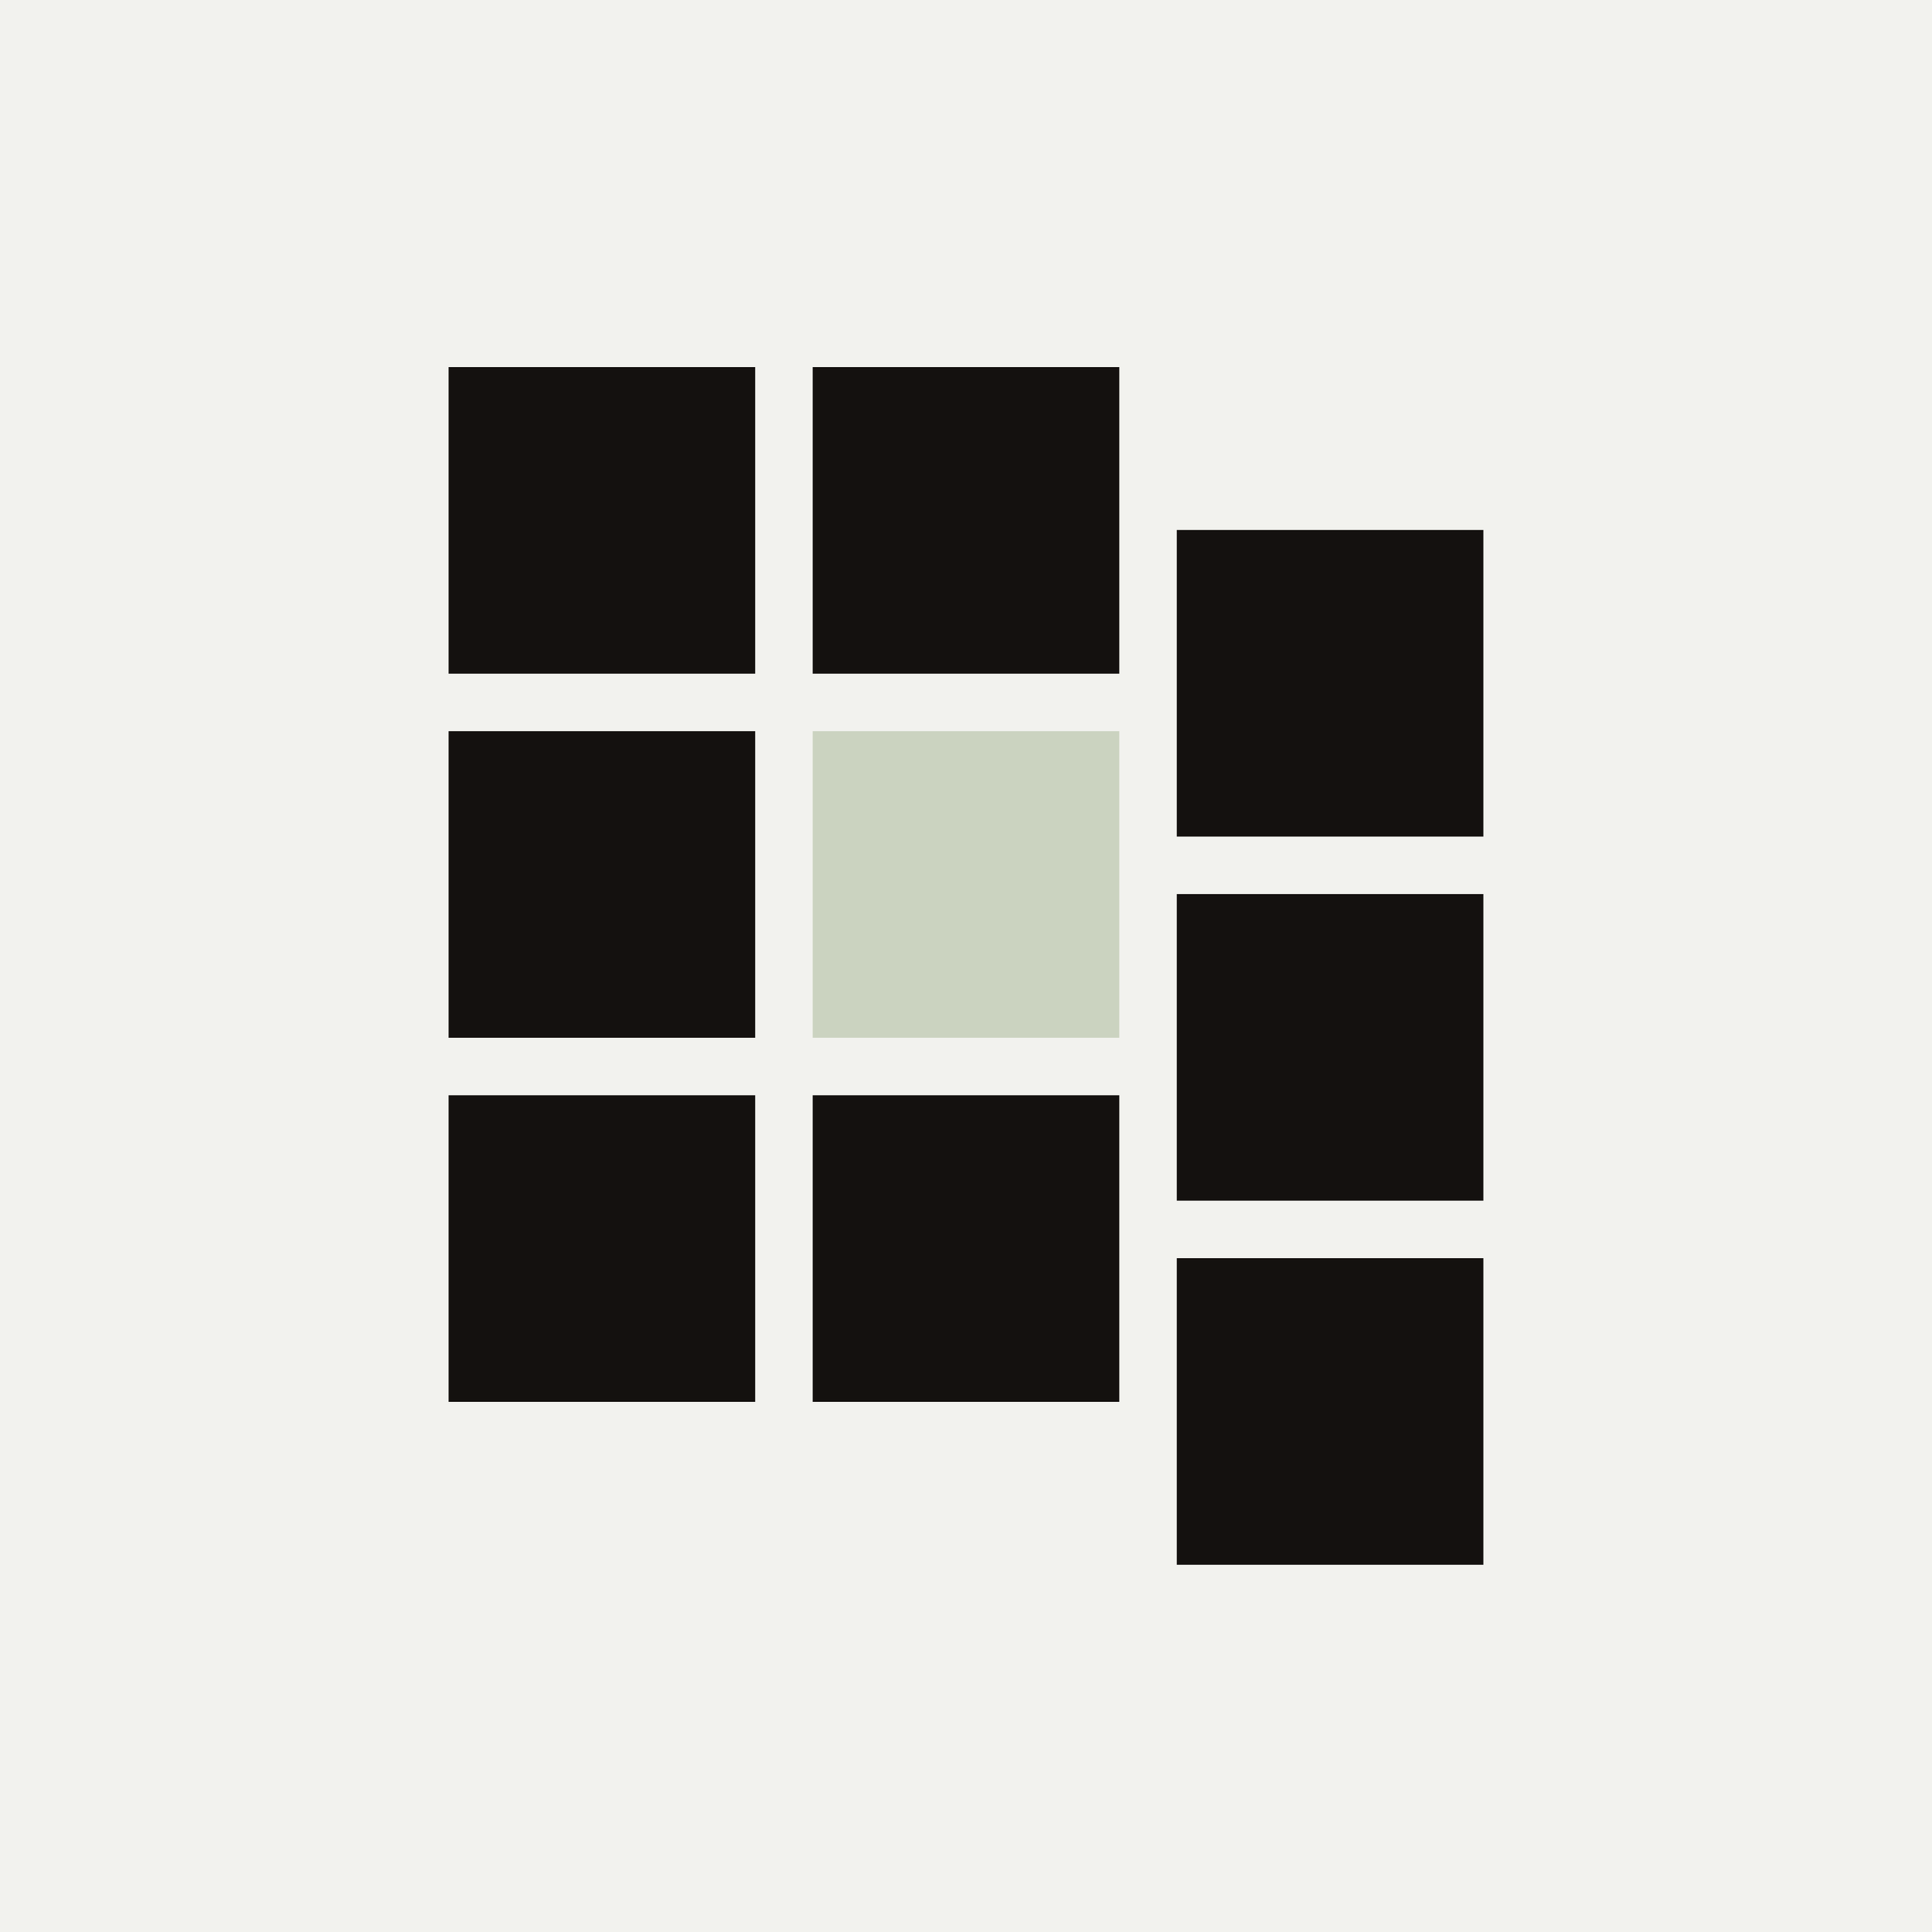
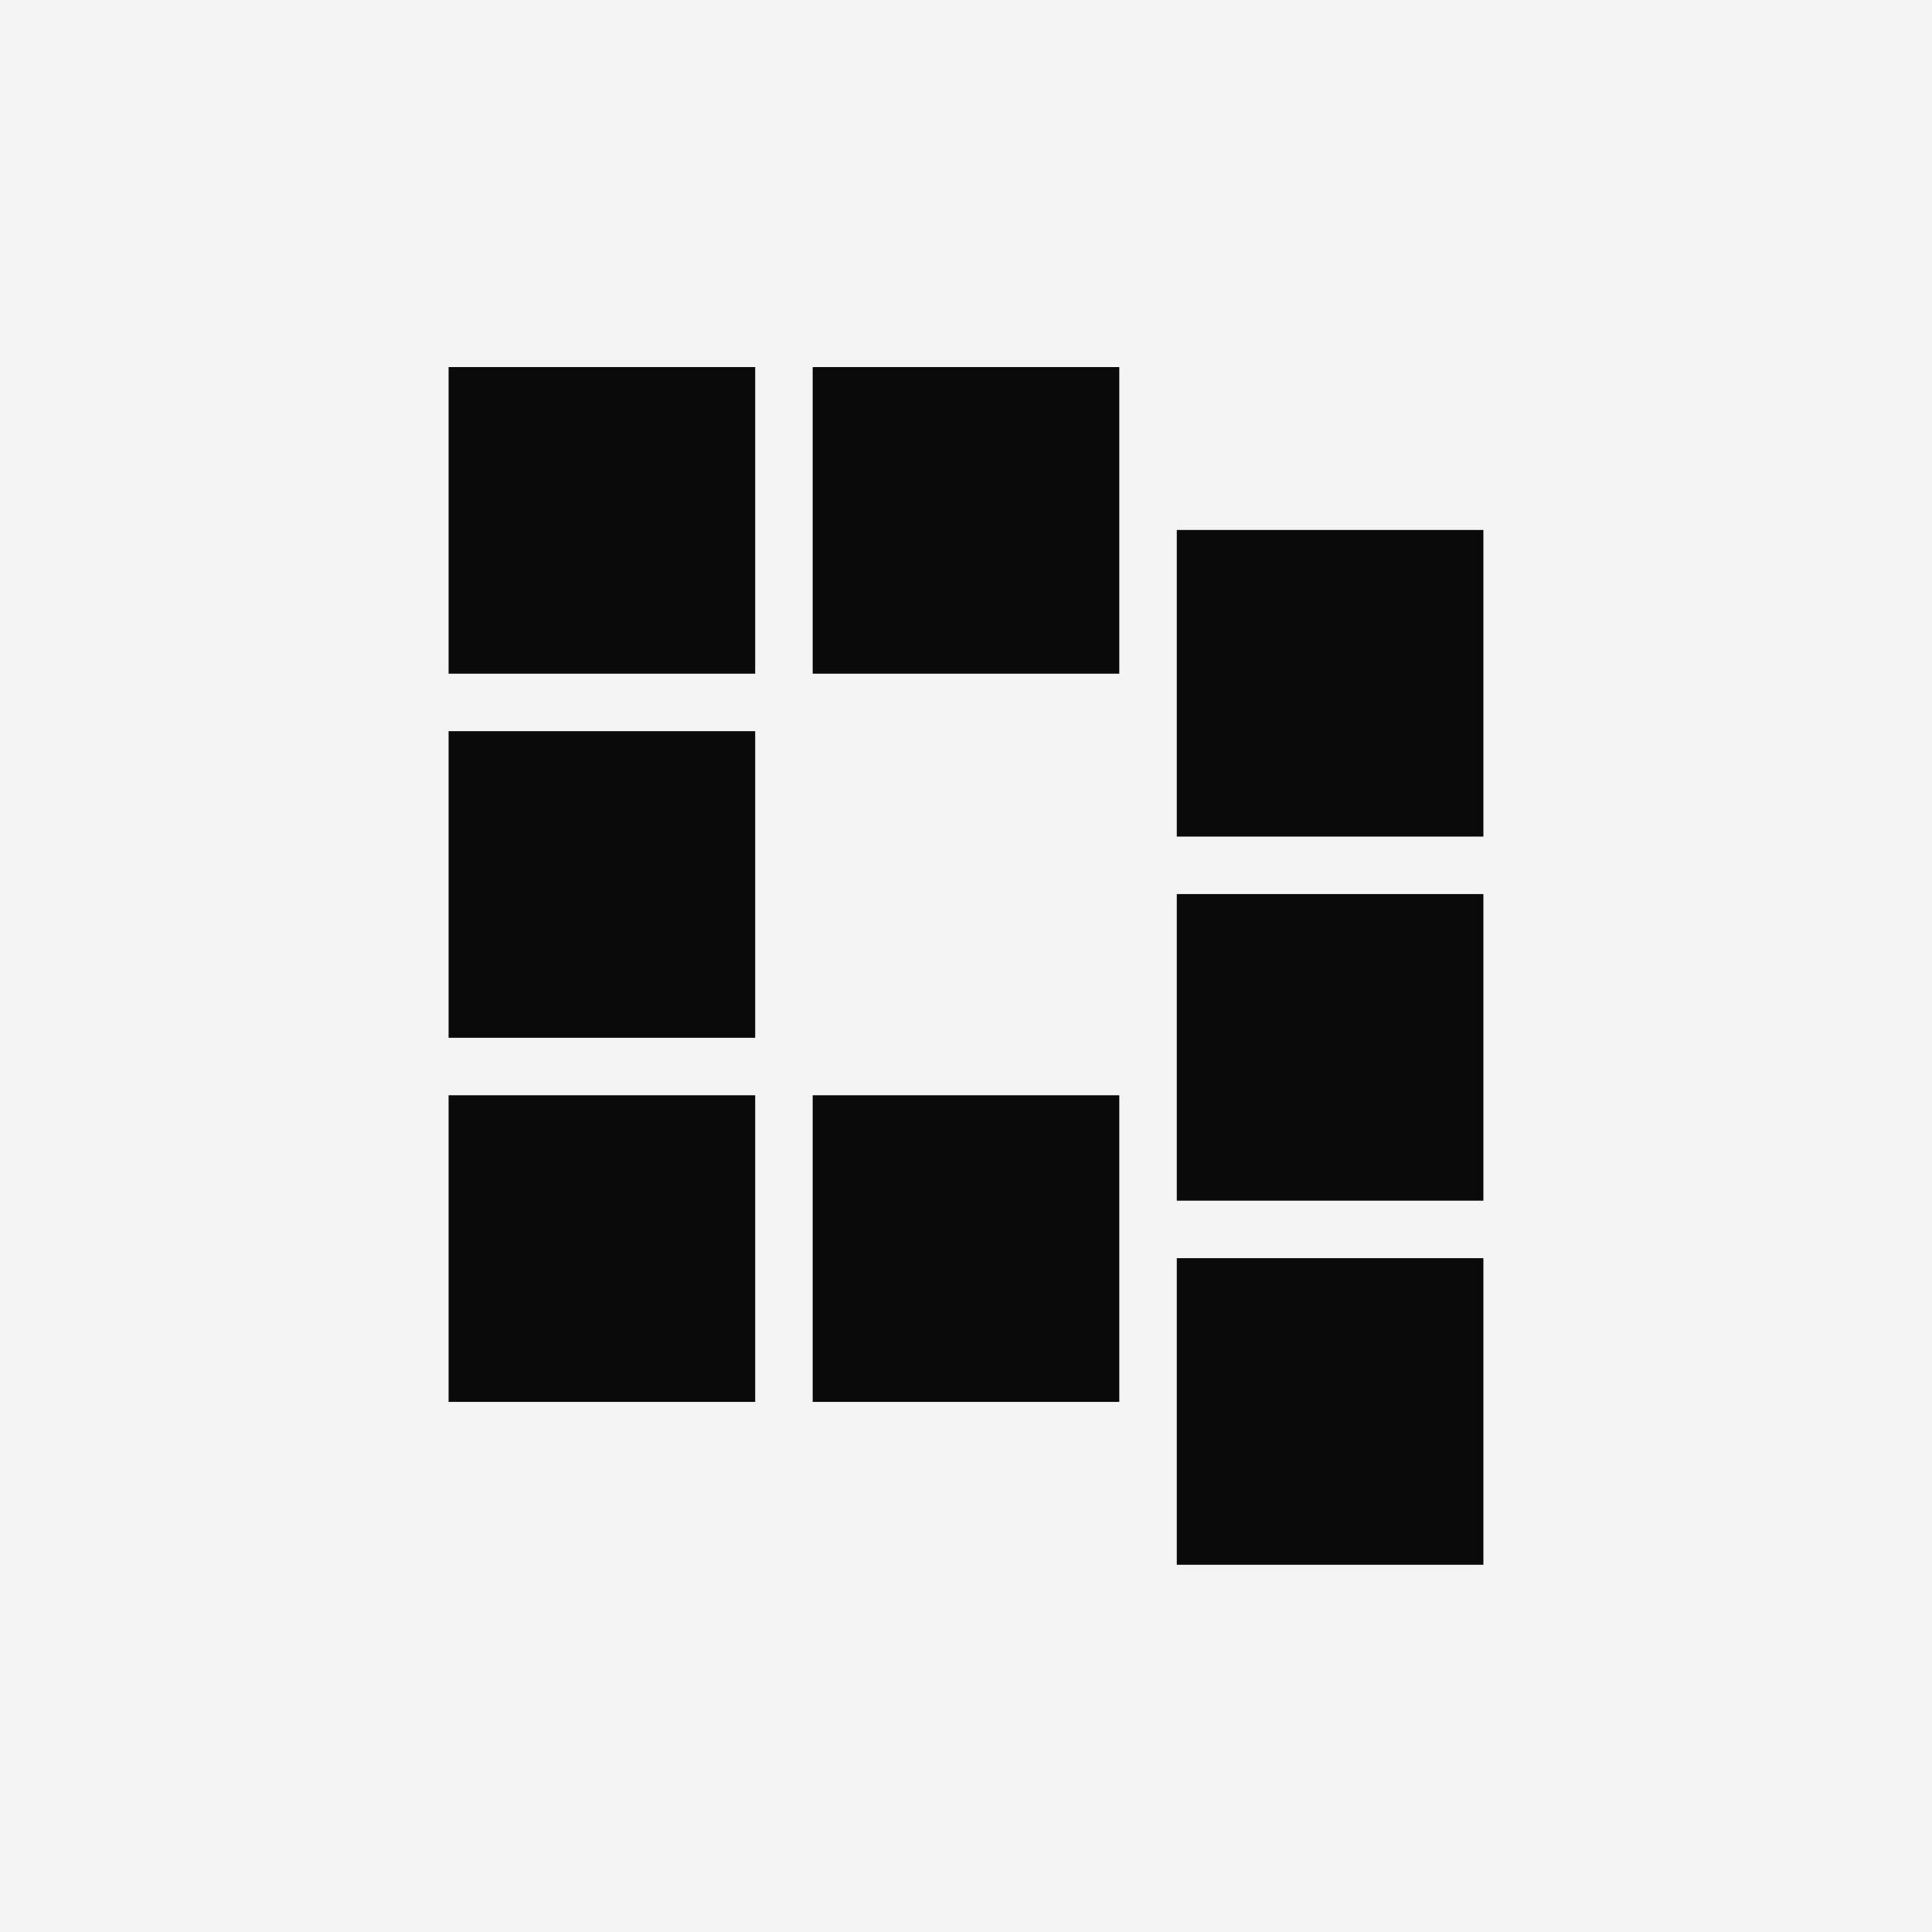
<svg xmlns="http://www.w3.org/2000/svg" viewBox="0 0 64 64">
-   <rect width="64" height="64" fill="#F2F2EE" />
+   <rect width="64" height="64" fill="#F4F4F4" />
  <g transform="translate(14.86 12.16) scale(0.1587)">
-     <rect x="0" y="0" width="64" height="64" fill="#14110F" />
-     <rect x="76" y="0" width="64" height="64" fill="#14110F" />
-     <rect x="152" y="34" width="64" height="64" fill="#14110F" />
-     <rect x="0" y="76" width="64" height="64" fill="#14110F" />
-     <rect x="76" y="76" width="64" height="64" fill="#CBD3C0" />
-     <rect x="152" y="110" width="64" height="64" fill="#14110F" />
-     <rect x="0" y="152" width="64" height="64" fill="#14110F" />
-     <rect x="76" y="152" width="64" height="64" fill="#14110F" />
-     <rect x="152" y="186" width="64" height="64" fill="#14110F" />
+     <rect x="0" y="0" width="64" height="64" fill="#0A0A0A" />
+     <rect x="76" y="0" width="64" height="64" fill="#0A0A0A" />
+     <rect x="152" y="34" width="64" height="64" fill="#0A0A0A" />
+     <rect x="0" y="76" width="64" height="64" fill="#0A0A0A" />
+     <rect x="76" y="76" width="64" height="64" fill="#F4F4F4" />
+     <rect x="152" y="110" width="64" height="64" fill="#0A0A0A" />
+     <rect x="0" y="152" width="64" height="64" fill="#0A0A0A" />
+     <rect x="76" y="152" width="64" height="64" fill="#0A0A0A" />
+     <rect x="152" y="186" width="64" height="64" fill="#0A0A0A" />
  </g>
</svg>
